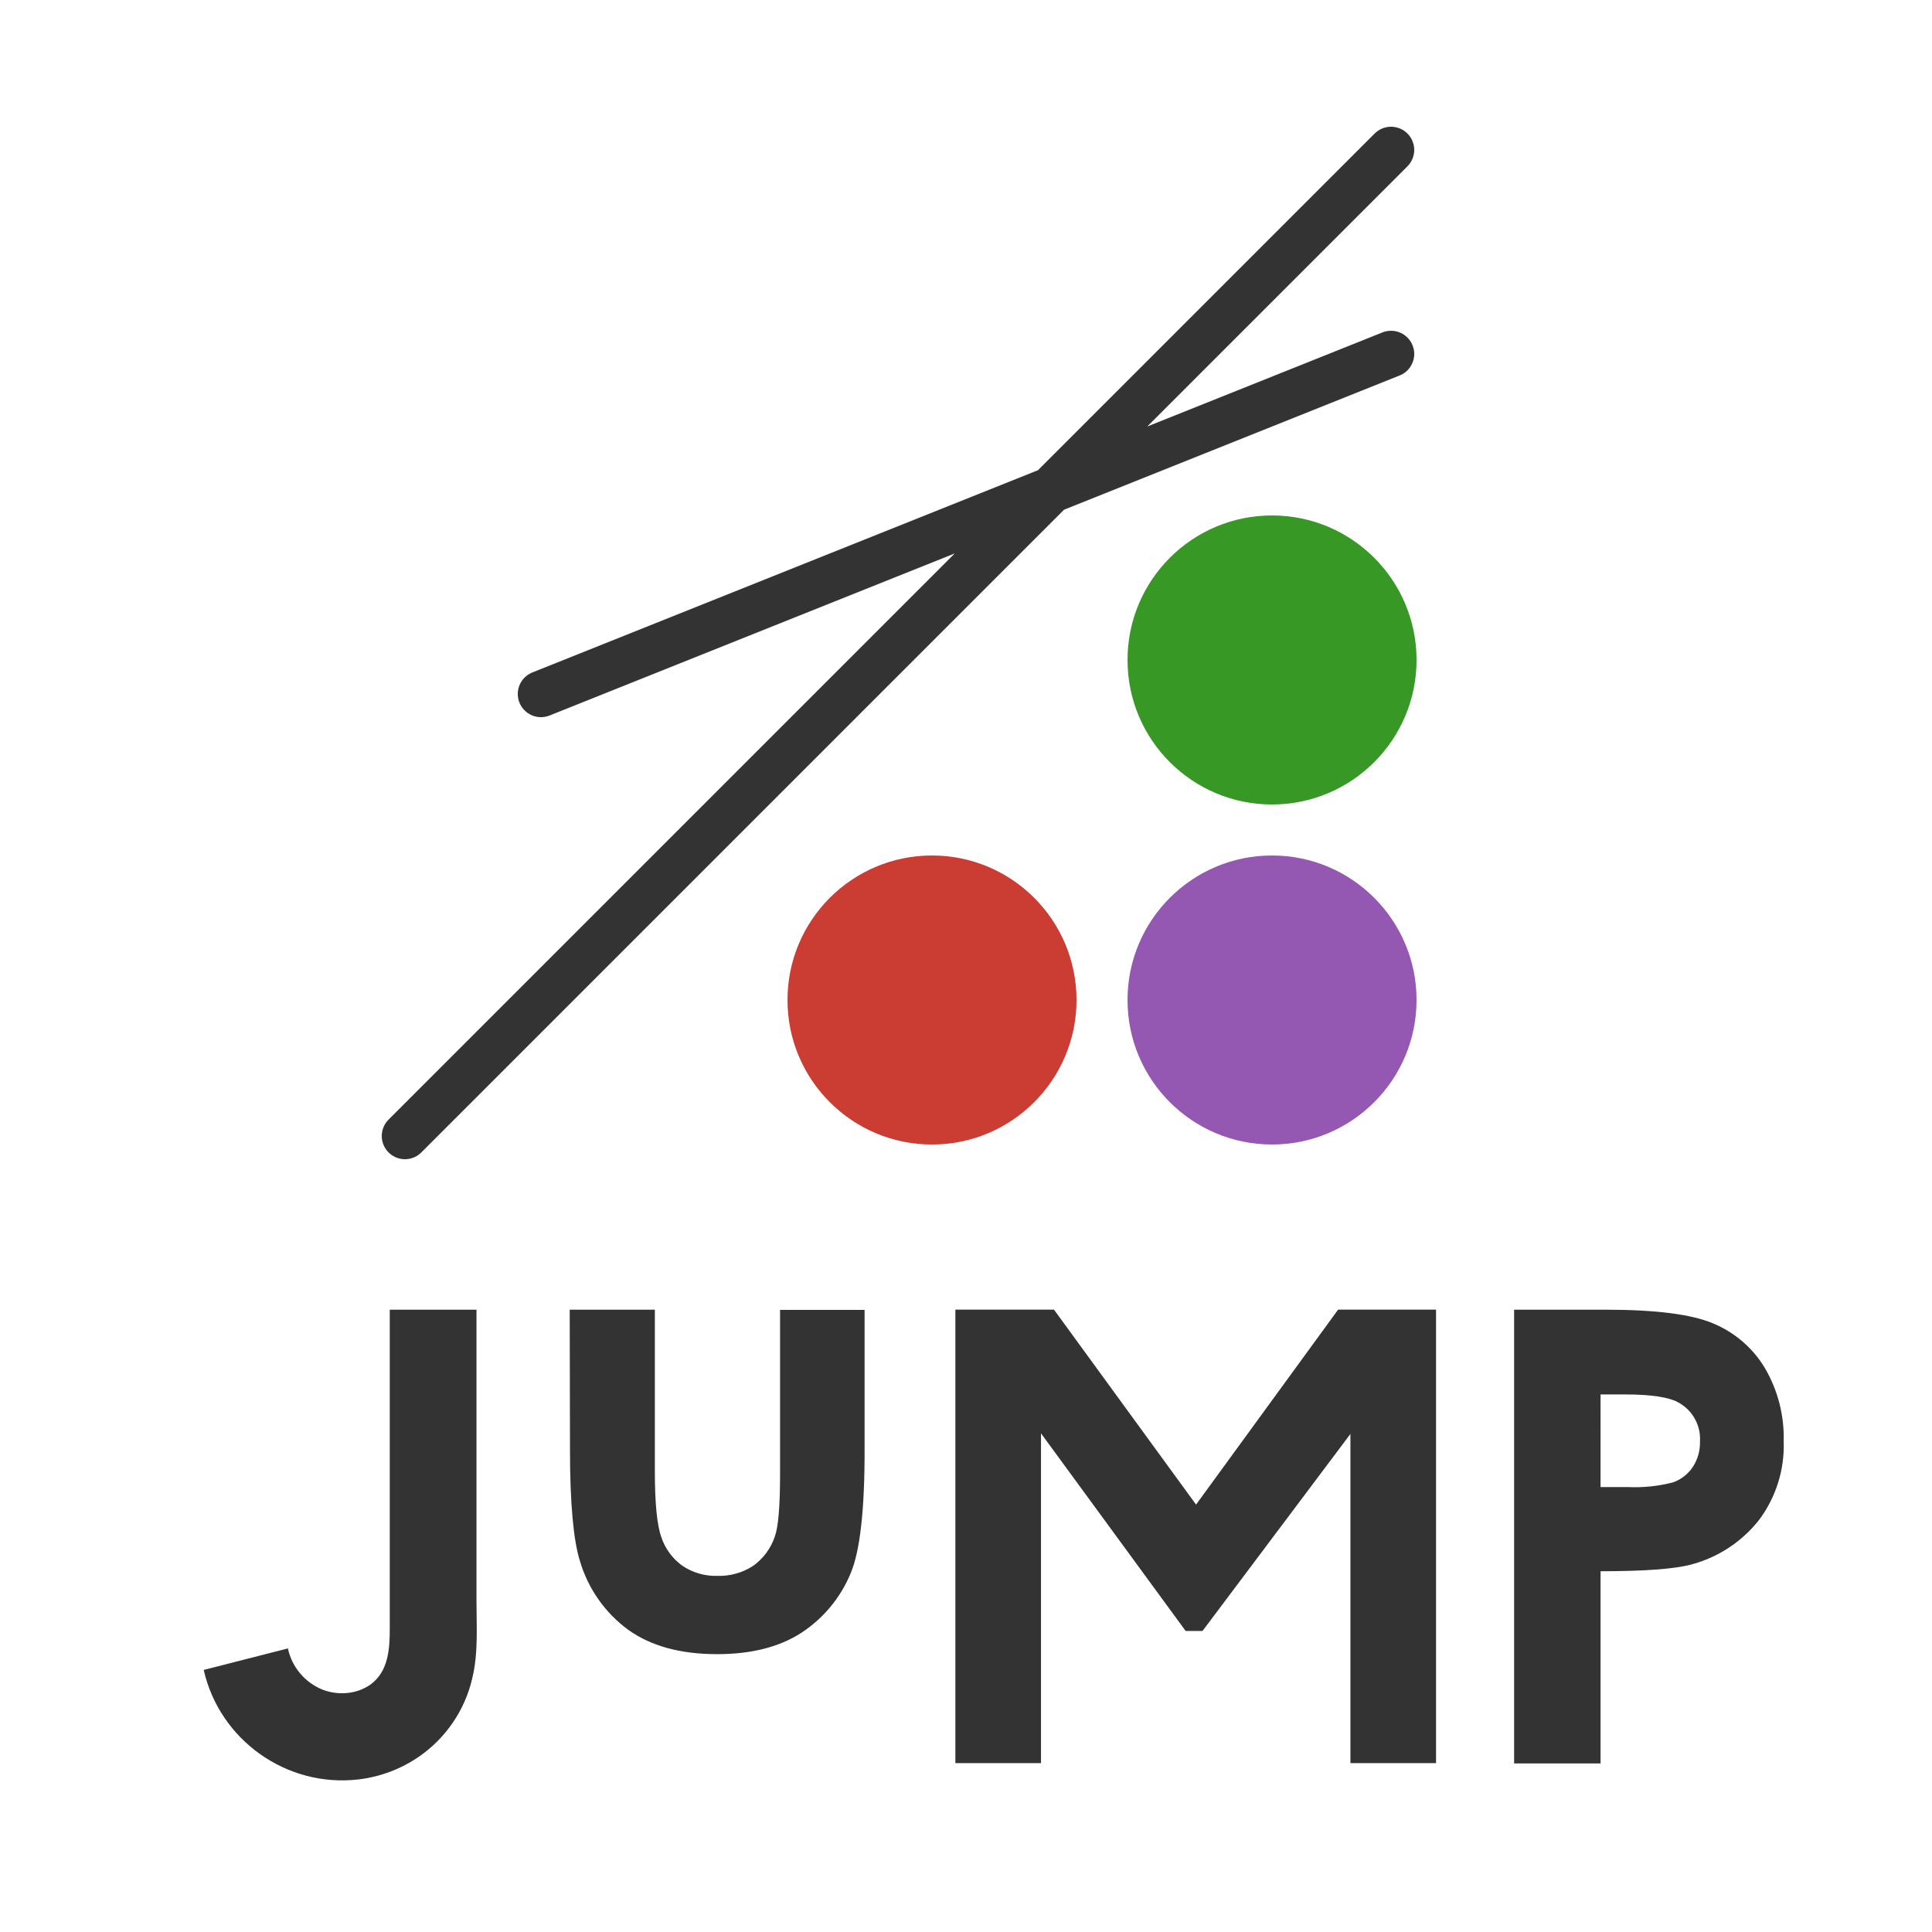
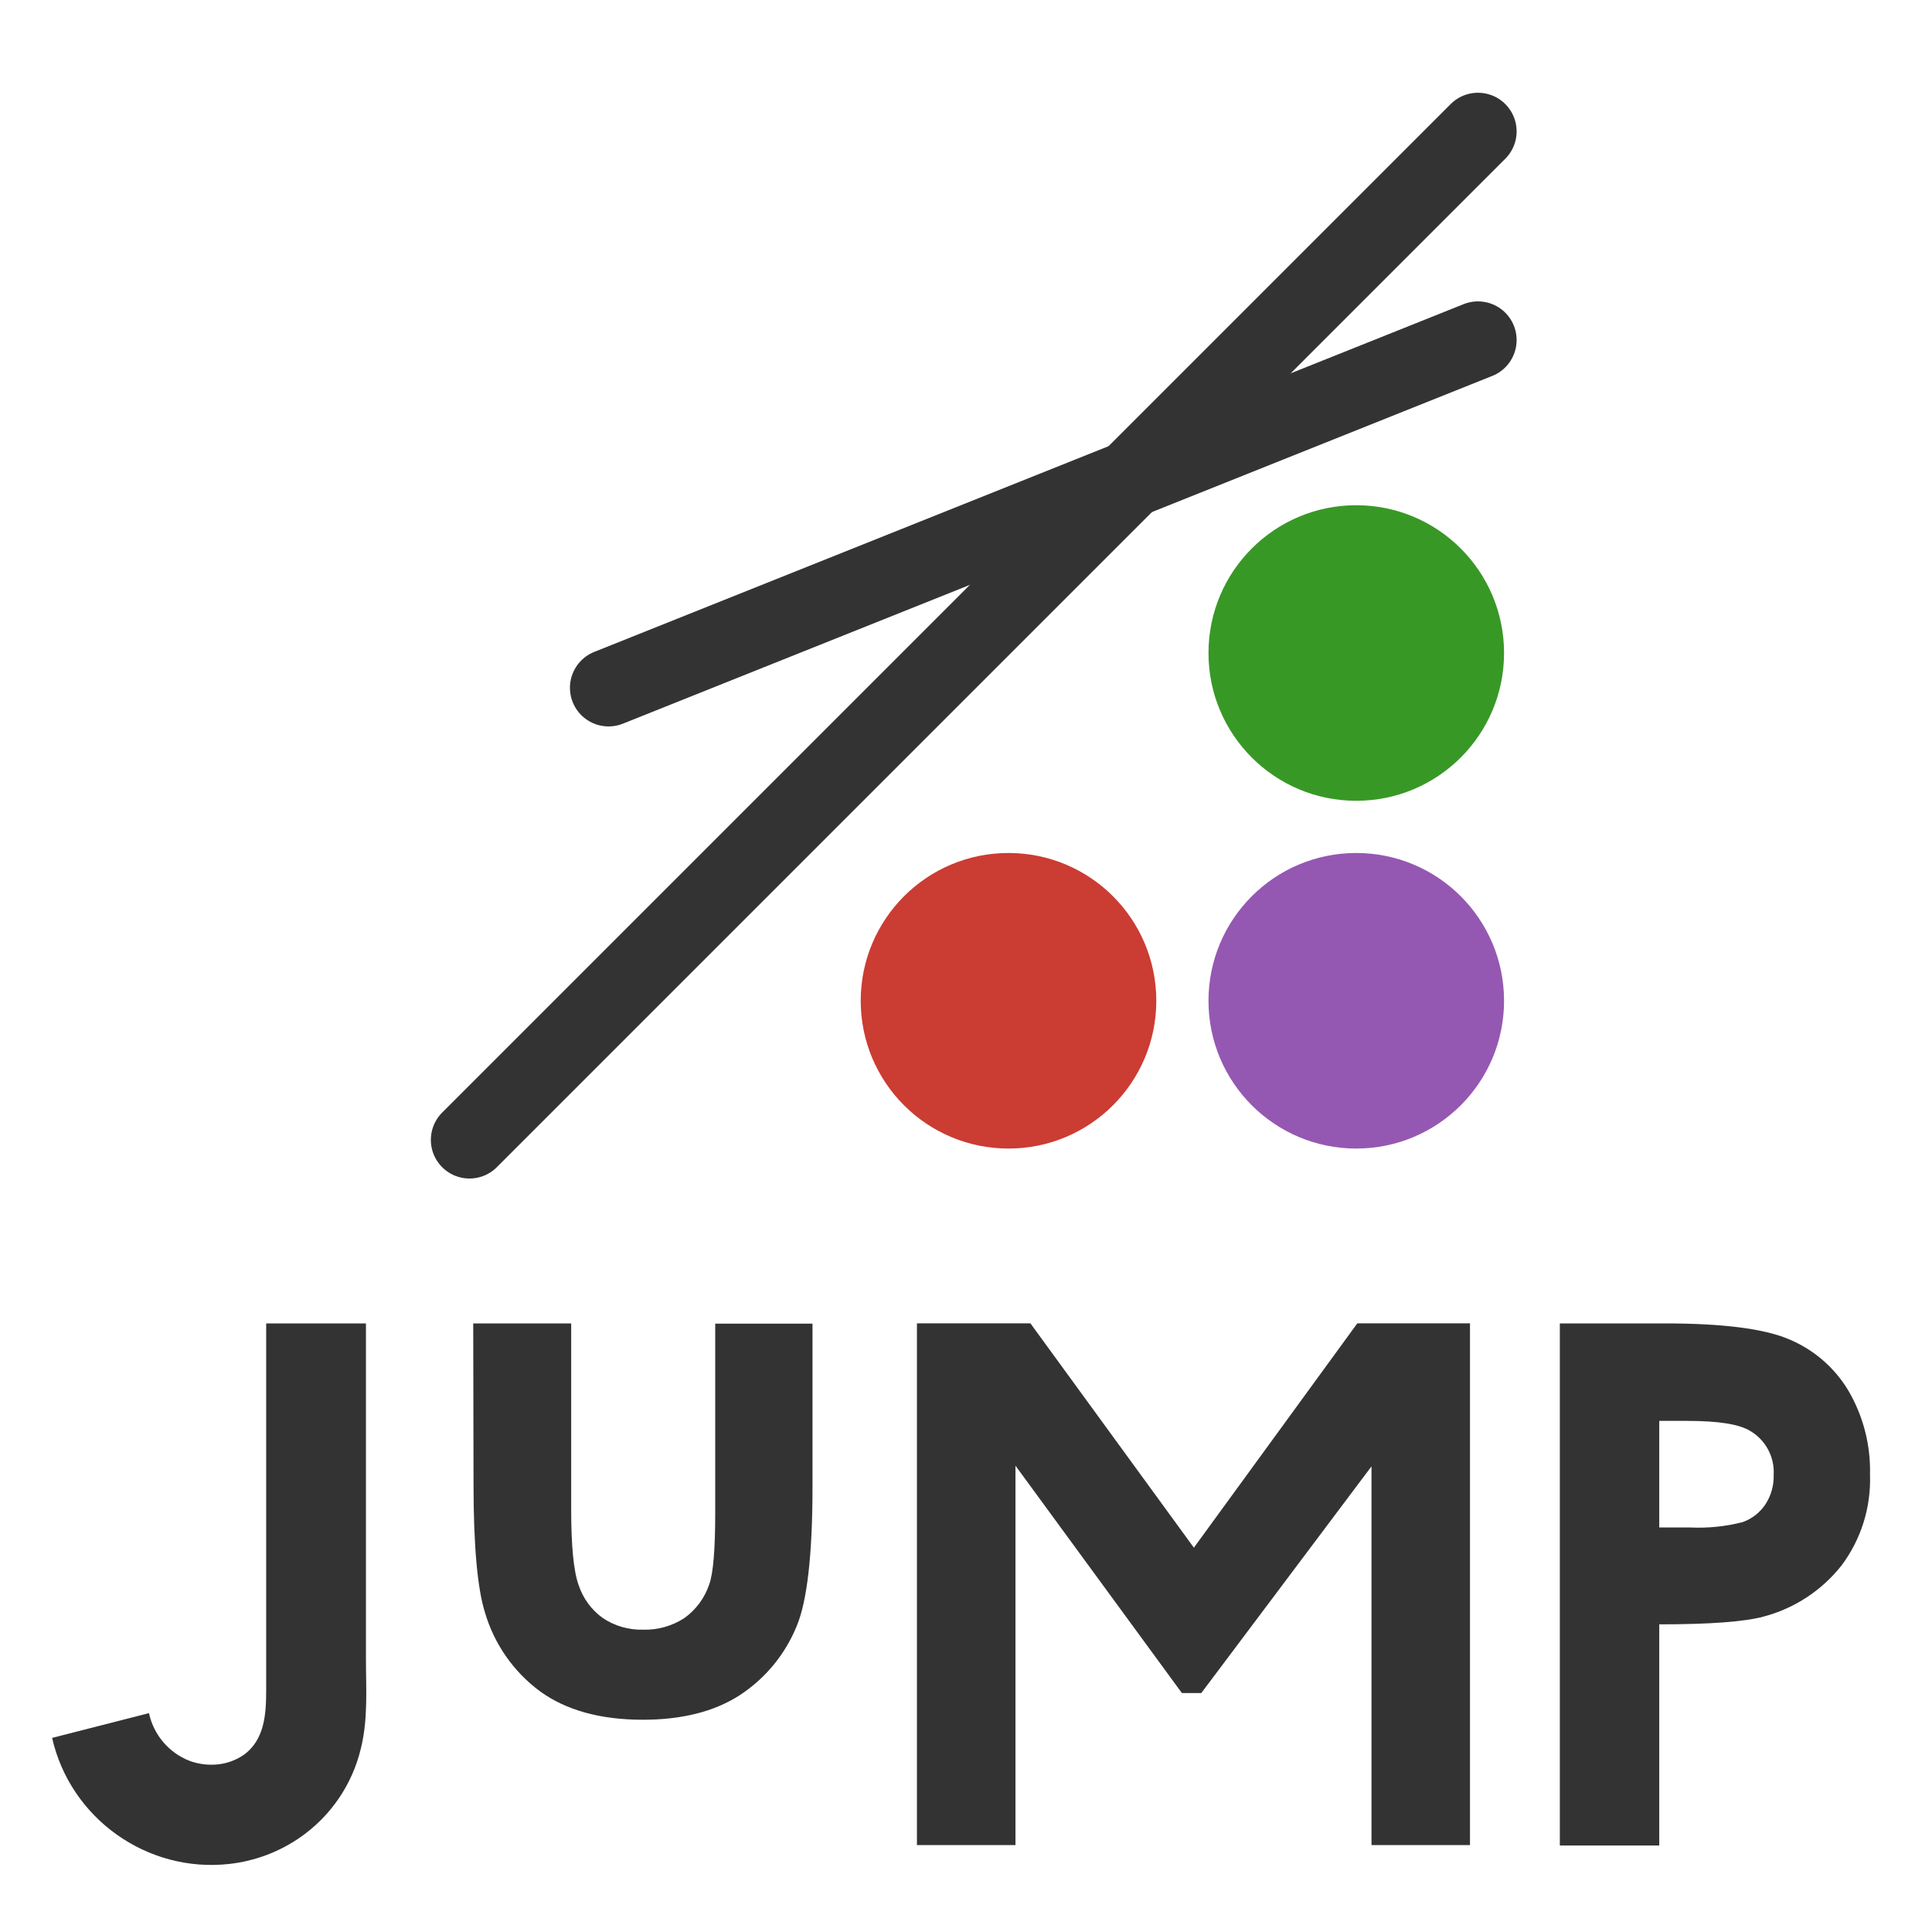
- <svg xmlns="http://www.w3.org/2000/svg" width="500pt" height="500pt" viewBox="0 0 500 500">
-   <path d="M140 179.602l220-88M104.8 294L360 38.8" fill="none" stroke-width="12" stroke-linecap="round" stroke="#333" stroke-miterlimit="10" />
-   <path d="M278.602 258.8c0 20.657-16.747 37.4-37.403 37.4s-37.398-16.743-37.398-37.4c0-20.655 16.742-37.402 37.398-37.402 20.656 0 37.403 16.747 37.403 37.403" fill="#cb3c33" />
-   <path d="M366.602 170.8c0 20.657-16.747 37.4-37.403 37.4s-37.398-16.743-37.398-37.4c0-20.655 16.742-37.402 37.398-37.402 20.656 0 37.403 16.747 37.403 37.403" fill="#389826" />
-   <path d="M366.602 258.8c0 20.657-16.747 37.4-37.403 37.4s-37.398-16.743-37.398-37.4c0-20.655 16.742-37.402 37.398-37.402 20.656 0 37.403 16.747 37.403 37.403" fill="#9558b2" />
-   <path d="M100.871 338.95h22.442v75.378c0 6.793.507 13.57-1.145 20.242a33.905 33.905 0 01-13.586 19.942 34.765 34.765 0 01-15.965 6.02c-18.488 2.081-35.785-10.208-39.898-28.356l21.789-5.563a14.876 14.876 0 009.097 10.719 14.053 14.053 0 006.461.793 12.488 12.488 0 005.633-2.043c4.875-3.394 5.172-9.398 5.172-14.676zm46.57 0h22.036v41.905c0 8.114.546 13.797 1.671 16.95a14.89 14.89 0 005.387 7.37 15.415 15.415 0 009.153 2.66c3.261.095 6.48-.808 9.222-2.589a15.273 15.273 0 005.63-7.637c.894-2.5 1.339-7.847 1.339-16.05V339h21.875v36.82c0 15.153-1.215 25.555-3.52 31.133a33.794 33.794 0 01-12.918 15.664c-5.703 3.653-12.941 5.477-21.718 5.477-9.54 0-17.243-2.125-23.11-6.371a33.935 33.935 0 01-12.425-17.813c-1.653-5.281-2.551-14.855-2.551-28.723zm202.047 117.34h22.16V338.93h-25.343l-36.766 50.46-36.77-50.46H247.25v117.36h22.16v-85.345l37.434 51.145h4.367l38.277-50.985zm42.364-117.34h23.691c12.906 0 22.152 1.171 27.738 3.519a28.163 28.163 0 0113.426 11.511 35.531 35.531 0 014.91 19.008 32.075 32.075 0 01-6.422 20.434 33.127 33.127 0 01-17.441 11.457c-4.297 1.172-12.14 1.758-23.531 1.758v49.738h-22.371zm22.37 45.898h7.04c3.93.187 7.86-.215 11.668-1.196a10.224 10.224 0 005.14-3.96 11.5 11.5 0 001.883-6.669 10.728 10.728 0 00-5.281-9.89c-2.496-1.531-7.23-2.254-14.168-2.254h-6.281zm0 0" fill="#333" />
+ <svg xmlns="http://www.w3.org/2000/svg" width="200pt" height="200pt" viewBox="0 0 200 200" version="1.1">
+   <g id="surface11">
+     <path style="fill:none;stroke-width:8;stroke-linecap:round;stroke-linejoin:miter;stroke:rgb(20%,20%,20%);stroke-opacity:1;stroke-miterlimit:10;" d="M 63 71.199 L 153 35.199 " />
+     <path style="fill:none;stroke-width:8;stroke-linecap:round;stroke-linejoin:miter;stroke:rgb(20%,20%,20%);stroke-opacity:1;stroke-miterlimit:10;" d="M 48.602 118 L 153 13.602 " />
+     <path style=" stroke:none;fill-rule:nonzero;fill:rgb(79.6%,23.5%,20%);fill-opacity:1;" d="M 119.699 103.602 C 119.699 112.051 112.852 118.898 104.398 118.898 C 95.949 118.898 89.102 112.051 89.102 103.602 C 89.102 95.148 95.949 88.301 104.398 88.301 C 112.852 88.301 119.699 95.148 119.699 103.602 " />
+     <path style=" stroke:none;fill-rule:nonzero;fill:rgb(22%,59.6%,14.9%);fill-opacity:1;" d="M 155.699 67.602 C 155.699 76.051 148.852 82.898 140.398 82.898 C 131.949 82.898 125.102 76.051 125.102 67.602 C 125.102 59.148 131.949 52.301 140.398 52.301 C 148.852 52.301 155.699 59.148 155.699 67.602 " />
+     <path style=" stroke:none;fill-rule:nonzero;fill:rgb(58.4%,34.5%,69.8%);fill-opacity:1;" d="M 155.699 103.602 C 155.699 112.051 148.852 118.898 140.398 118.898 C 131.949 118.898 125.102 112.051 125.102 103.602 C 125.102 95.148 131.949 88.301 140.398 88.301 C 148.852 88.301 155.699 95.148 155.699 103.602 " />
+     <path style=" stroke:none;fill-rule:nonzero;fill:rgb(20%,20%,20%);fill-opacity:1;" d="M 27.555 137 L 37.883 137 L 37.883 171.691 C 37.883 174.816 38.117 177.938 37.355 181.008 C 36.469 184.727 34.242 187.996 31.102 190.184 C 28.922 191.703 26.398 192.656 23.754 192.953 C 15.246 193.914 7.285 188.258 5.395 179.906 L 15.422 177.344 C 15.902 179.586 17.477 181.441 19.609 182.277 C 20.559 182.629 21.574 182.754 22.582 182.645 C 23.508 182.543 24.398 182.223 25.172 181.703 C 27.418 180.141 27.555 177.379 27.555 174.949 Z M 48.988 137 L 59.129 137 L 59.129 156.285 C 59.129 160.02 59.379 162.637 59.898 164.086 C 60.348 165.449 61.215 166.637 62.375 167.48 C 63.617 168.32 65.09 168.75 66.59 168.703 C 68.09 168.746 69.57 168.328 70.832 167.512 C 72.047 166.645 72.957 165.414 73.426 163.996 C 73.836 162.848 74.039 160.383 74.039 156.609 L 74.039 137.023 L 84.109 137.023 L 84.109 153.969 C 84.109 160.941 83.551 165.73 82.488 168.297 C 81.293 171.254 79.219 173.77 76.543 175.508 C 73.918 177.188 70.586 178.027 66.547 178.027 C 62.156 178.027 58.613 177.047 55.914 175.094 C 53.16 173.062 51.152 170.18 50.195 166.895 C 49.434 164.465 49.02 160.059 49.02 153.676 Z M 141.977 191 L 152.172 191 L 152.172 136.992 L 140.508 136.992 L 123.59 160.215 L 106.668 136.992 L 94.922 136.992 L 94.922 191 L 105.121 191 L 105.121 151.727 L 122.348 175.262 L 124.359 175.262 L 141.977 151.797 Z M 161.473 137 L 172.375 137 C 178.312 137 182.57 137.539 185.141 138.617 C 187.715 139.676 189.883 141.535 191.32 143.918 C 192.879 146.562 193.664 149.594 193.582 152.664 C 193.699 156.043 192.656 159.367 190.625 162.07 C 188.586 164.645 185.77 166.496 182.598 167.34 C 180.621 167.883 177.012 168.152 171.766 168.152 L 171.766 191.043 L 161.473 191.043 Z M 171.766 158.125 L 175.008 158.125 C 176.816 158.207 178.625 158.023 180.379 157.574 C 181.344 157.238 182.172 156.598 182.742 155.75 C 183.34 154.84 183.645 153.77 183.609 152.68 C 183.719 150.828 182.777 149.066 181.18 148.129 C 180.027 147.422 177.852 147.09 174.66 147.09 L 171.766 147.09 Z M 171.766 158.125 " />
+   </g>
</svg>
